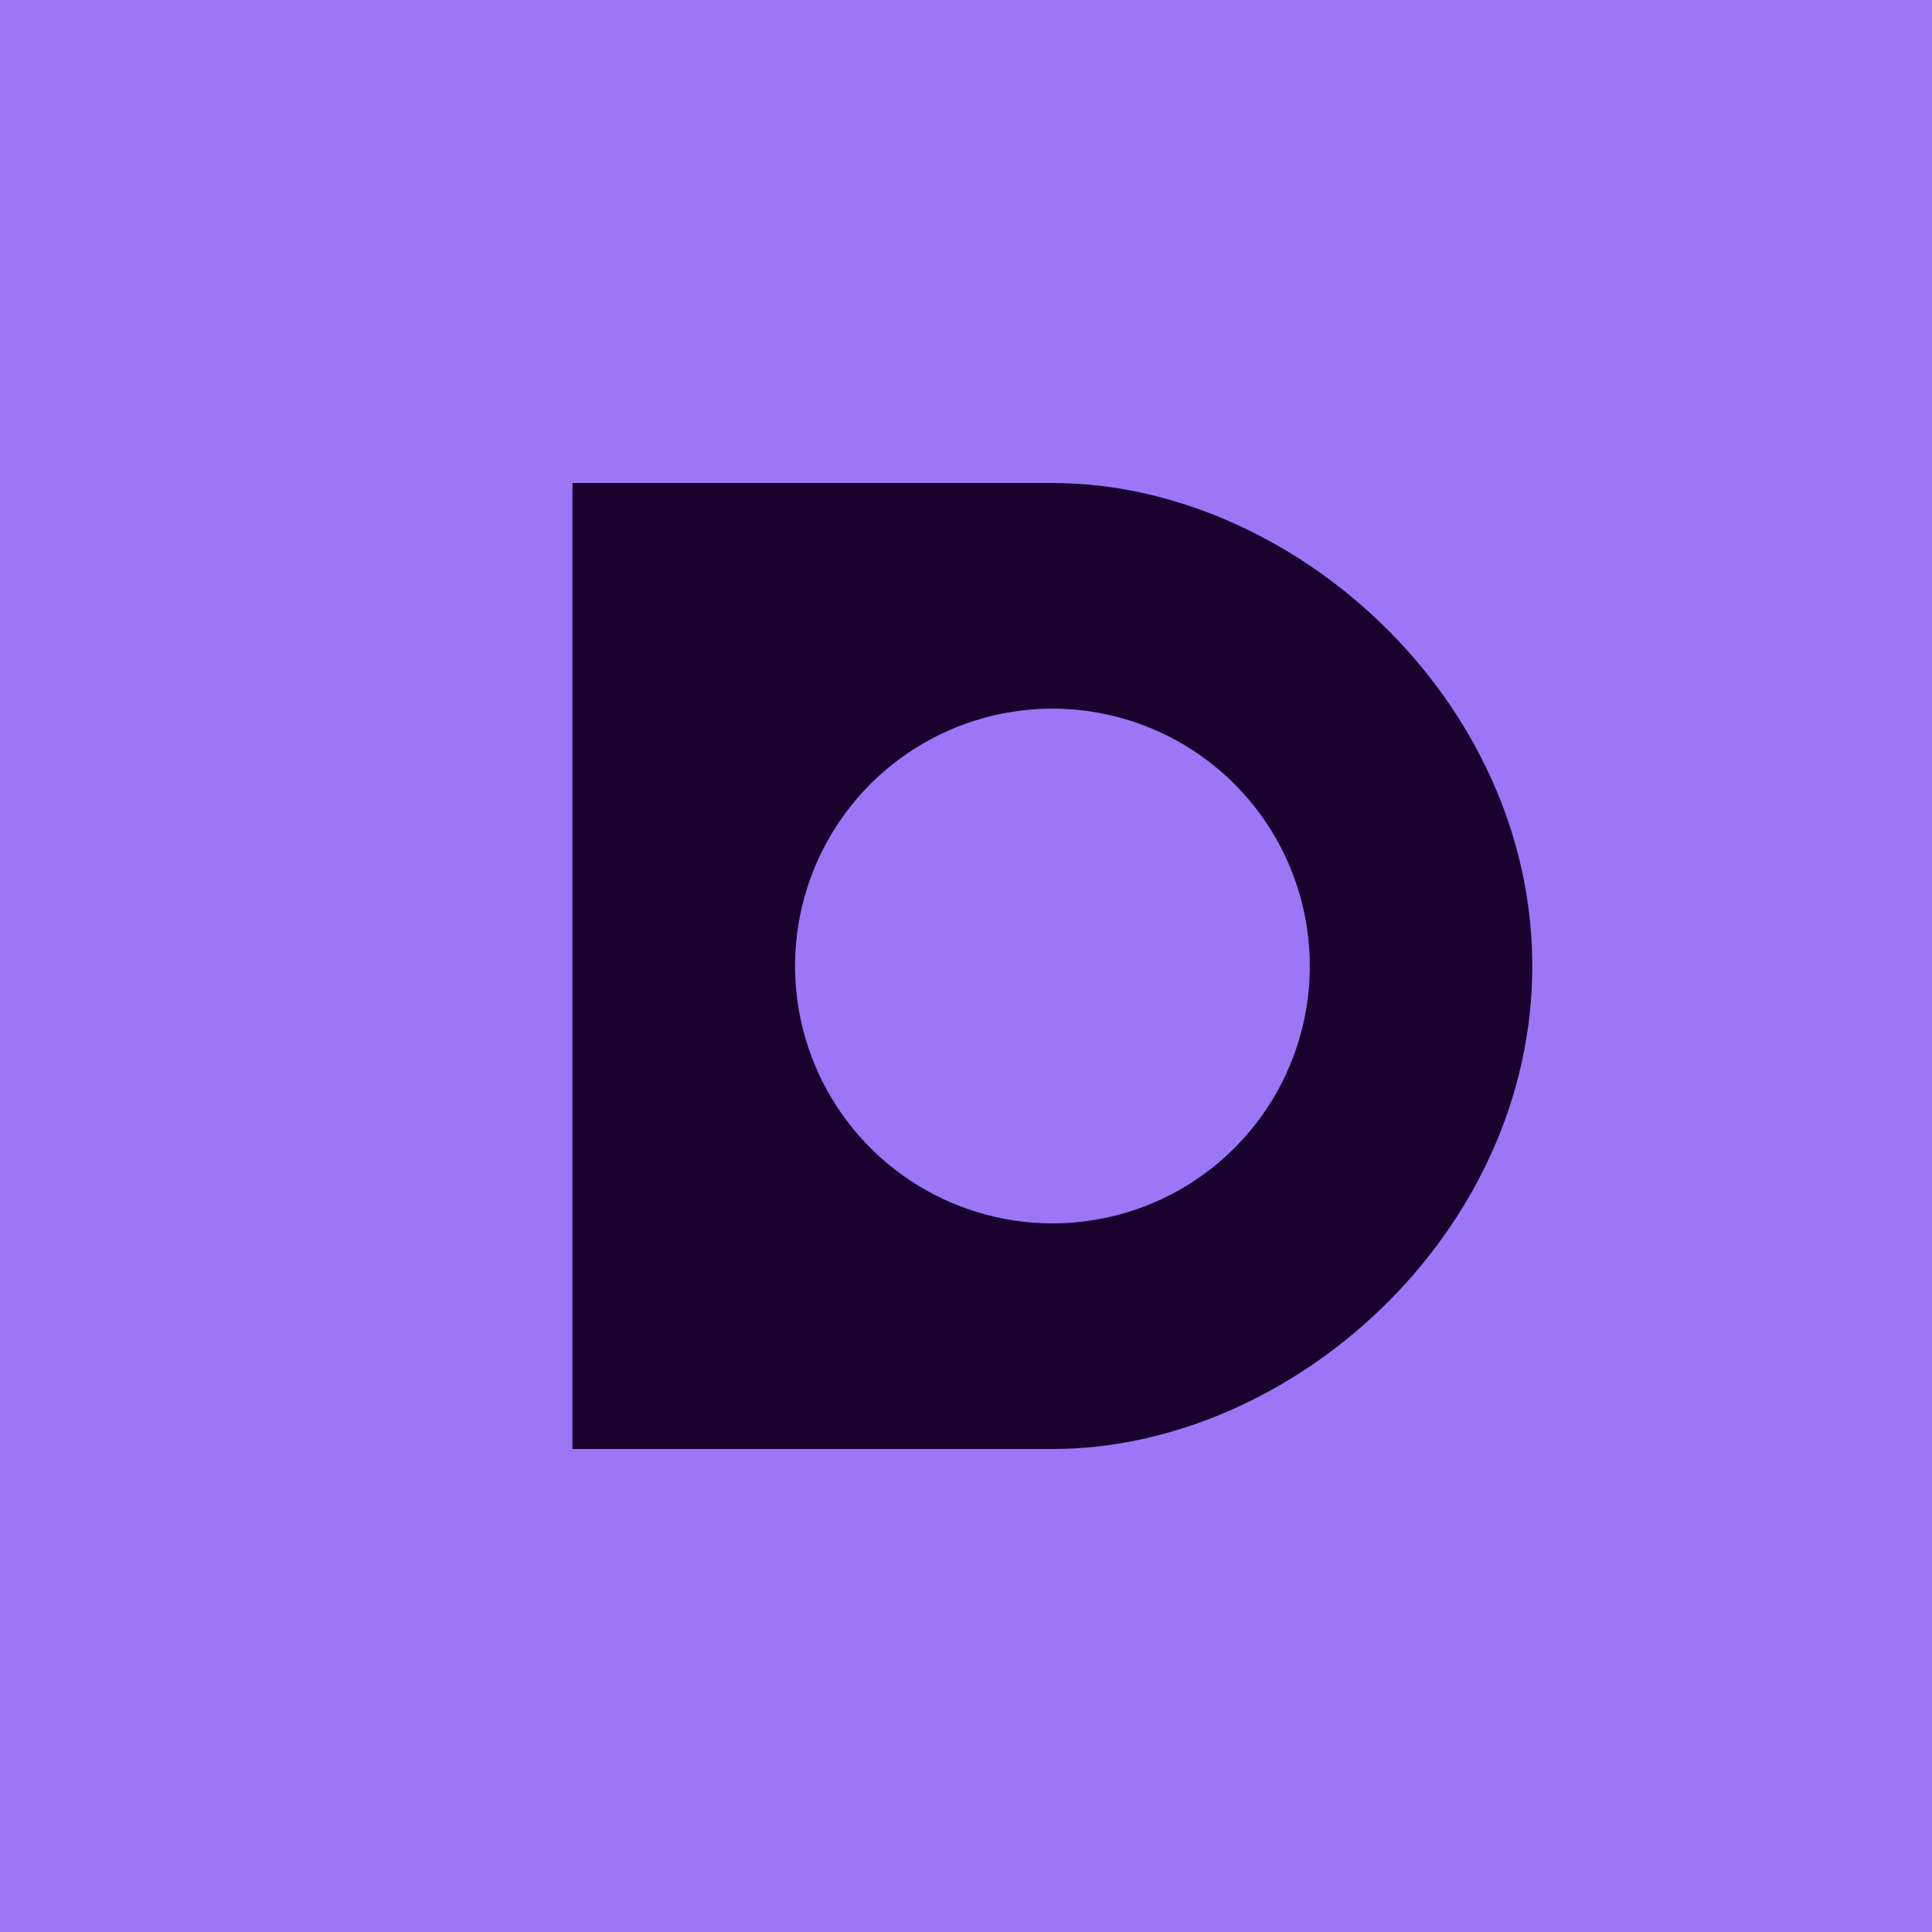
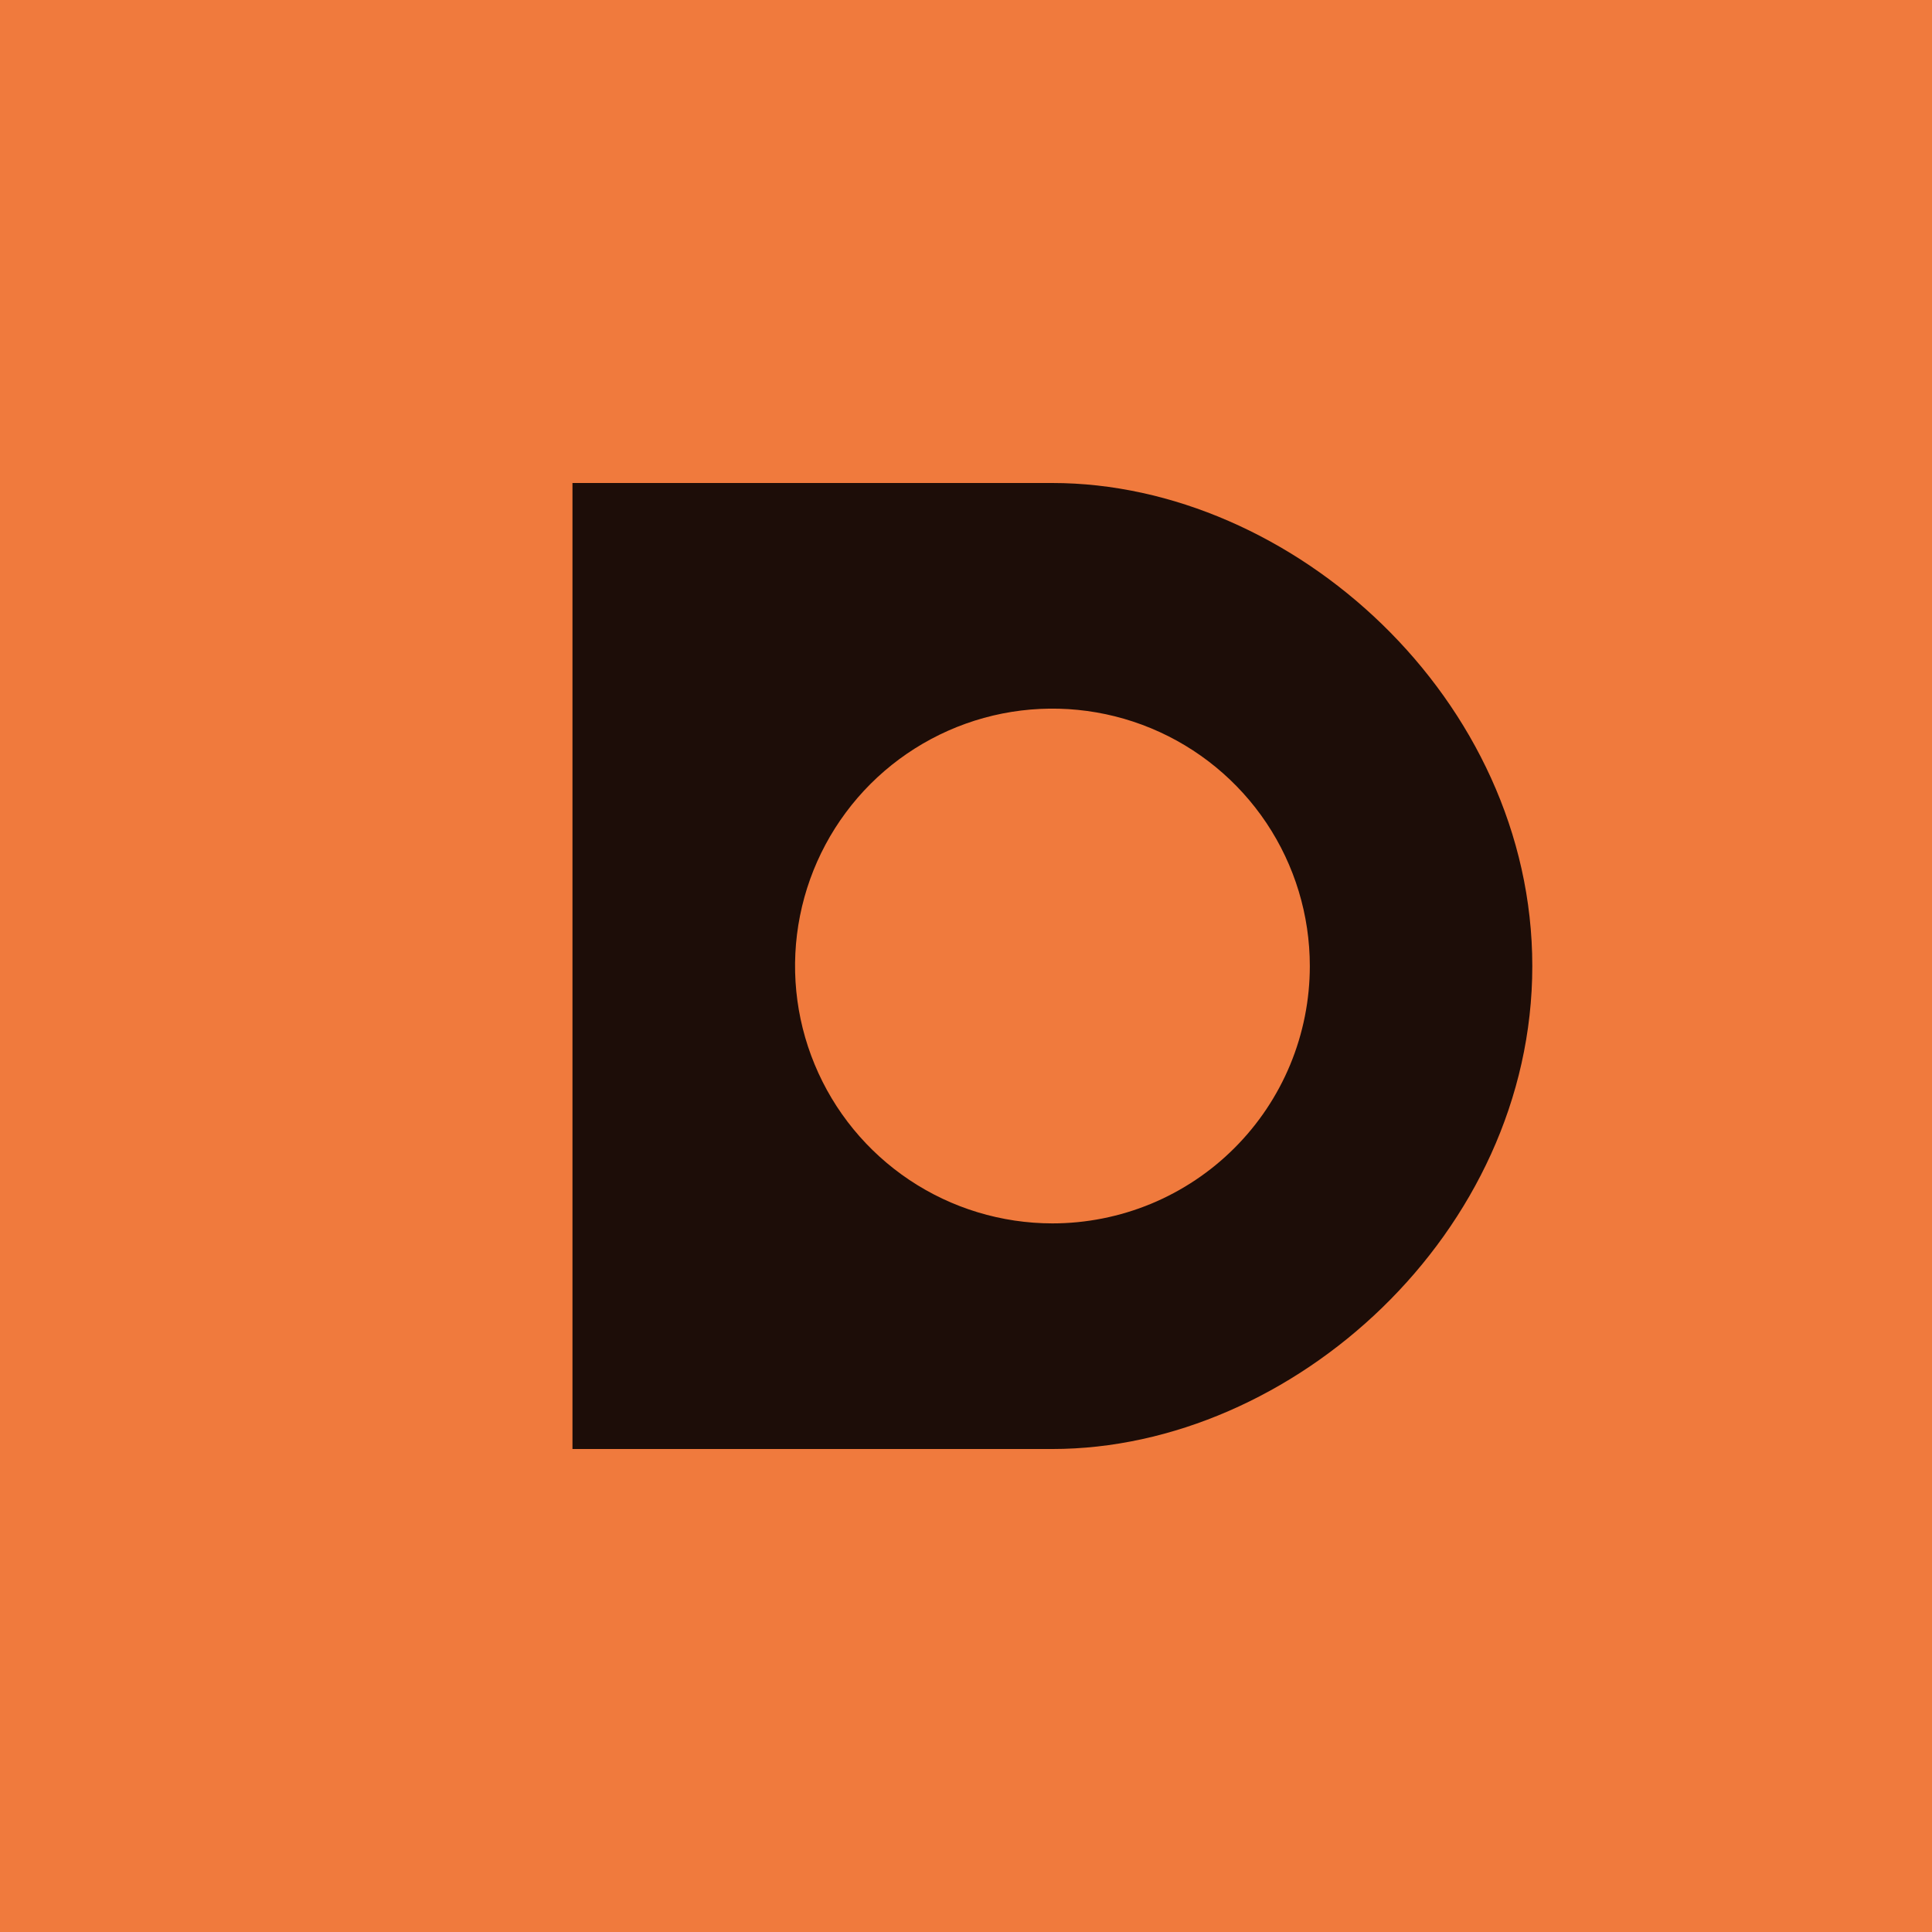
<svg xmlns="http://www.w3.org/2000/svg" viewBox="0 0 1024 1024">
-   <rect width="1024" height="1024" fill="#9d75f7" />
-   <path fill="#18032e" fill-rule="evenodd" transform="translate(303.42 256.00) scale(25.5733)" d="M9.946 0C14.922 0 19.893 4.485 19.893 10.012C19.893 15.539 14.921 20.021 9.946 20.021H0V0H9.946ZM11.991 5.083C11.016 4.679 9.944 4.573 8.909 4.778C7.874 4.984 6.923 5.492 6.177 6.237C5.431 6.983 4.922 7.933 4.716 8.968C4.51 10.003 4.615 11.075 5.019 12.05C5.422 13.025 6.106 13.858 6.983 14.445C7.86 15.031 8.891 15.344 9.946 15.345C10.647 15.345 11.341 15.207 11.988 14.94C12.635 14.672 13.224 14.279 13.719 13.784C14.215 13.289 14.608 12.701 14.876 12.054C15.144 11.406 15.282 10.713 15.282 10.012C15.282 8.957 14.97 7.926 14.384 7.048C13.798 6.171 12.965 5.487 11.991 5.083Z" />
+   <rect width="1024" height="1024" fill="#f07a3d" />
+   <path fill="#1d0d08" fill-rule="evenodd" transform="translate(303.42 256.00) scale(25.5733)" d="M9.946 0C14.922 0 19.893 4.485 19.893 10.012C19.893 15.539 14.921 20.021 9.946 20.021H0V0H9.946ZM11.991 5.083C11.016 4.679 9.944 4.573 8.909 4.778C7.874 4.984 6.923 5.492 6.177 6.237C5.431 6.983 4.922 7.933 4.716 8.968C4.51 10.003 4.615 11.075 5.019 12.05C5.422 13.025 6.106 13.858 6.983 14.445C7.86 15.031 8.891 15.344 9.946 15.345C10.647 15.345 11.341 15.207 11.988 14.94C12.635 14.672 13.224 14.279 13.719 13.784C14.215 13.289 14.608 12.701 14.876 12.054C15.144 11.406 15.282 10.713 15.282 10.012C15.282 8.957 14.97 7.926 14.384 7.048C13.798 6.171 12.965 5.487 11.991 5.083Z" />
</svg>
